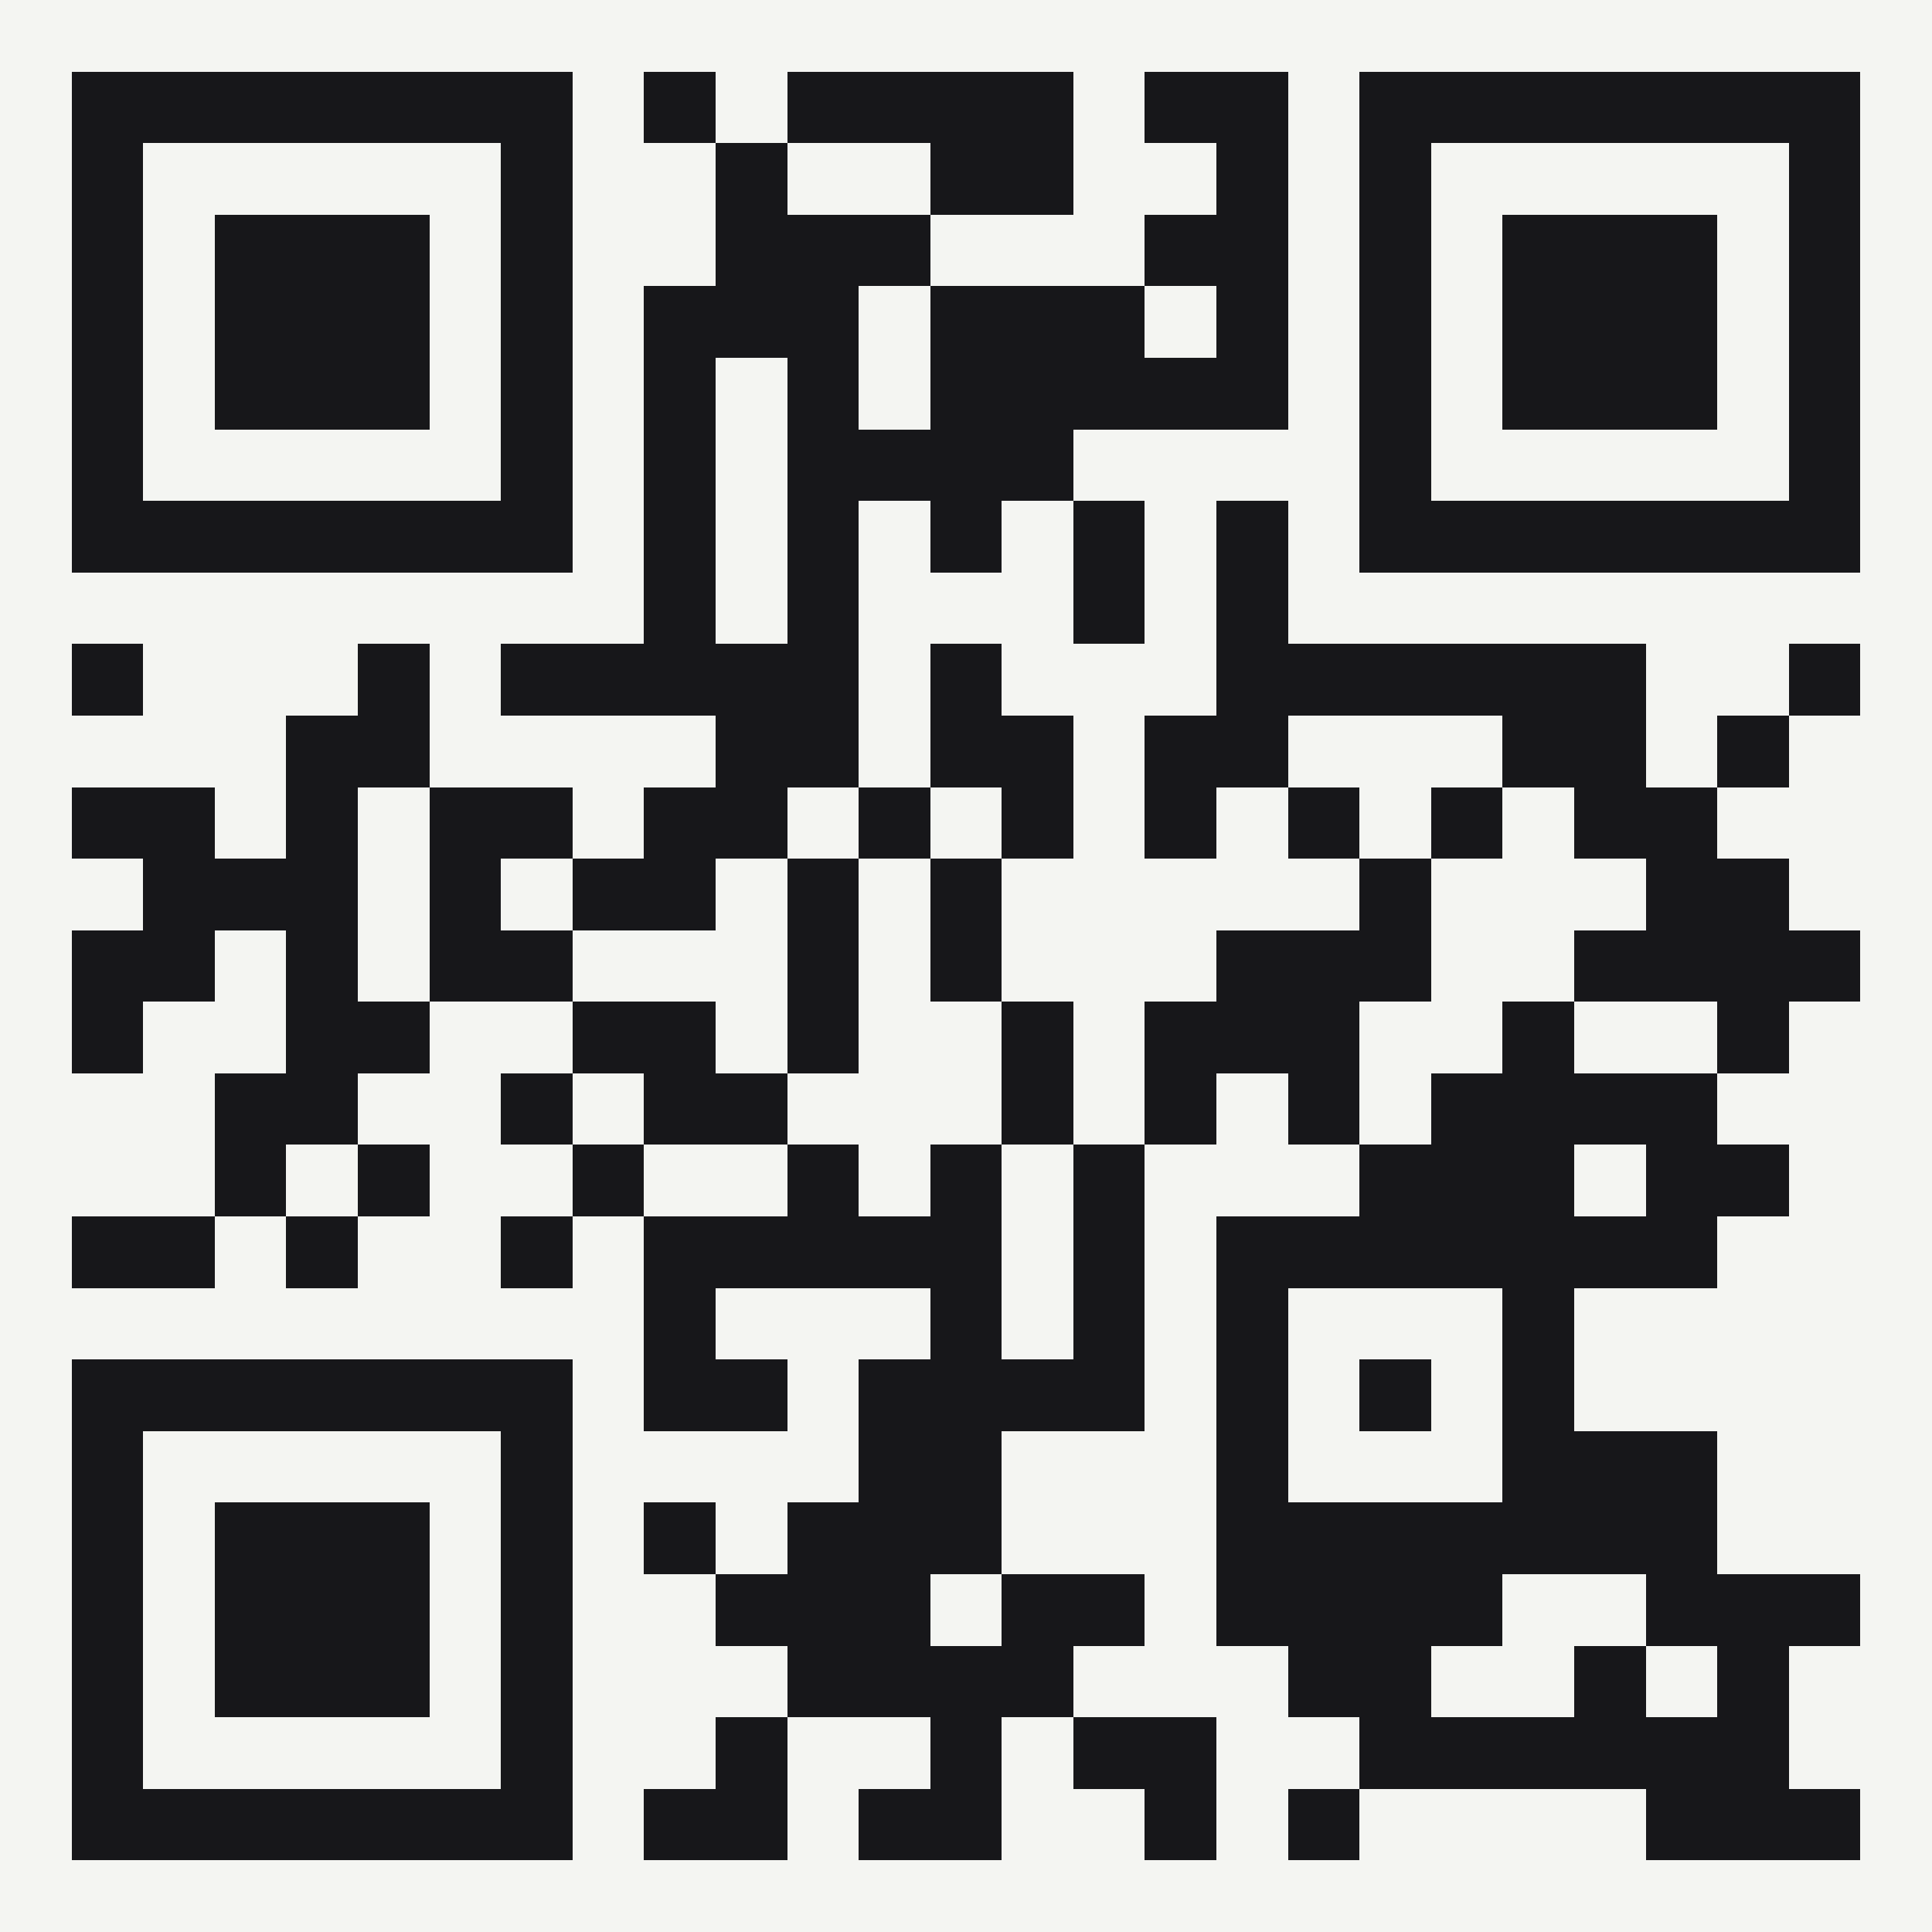
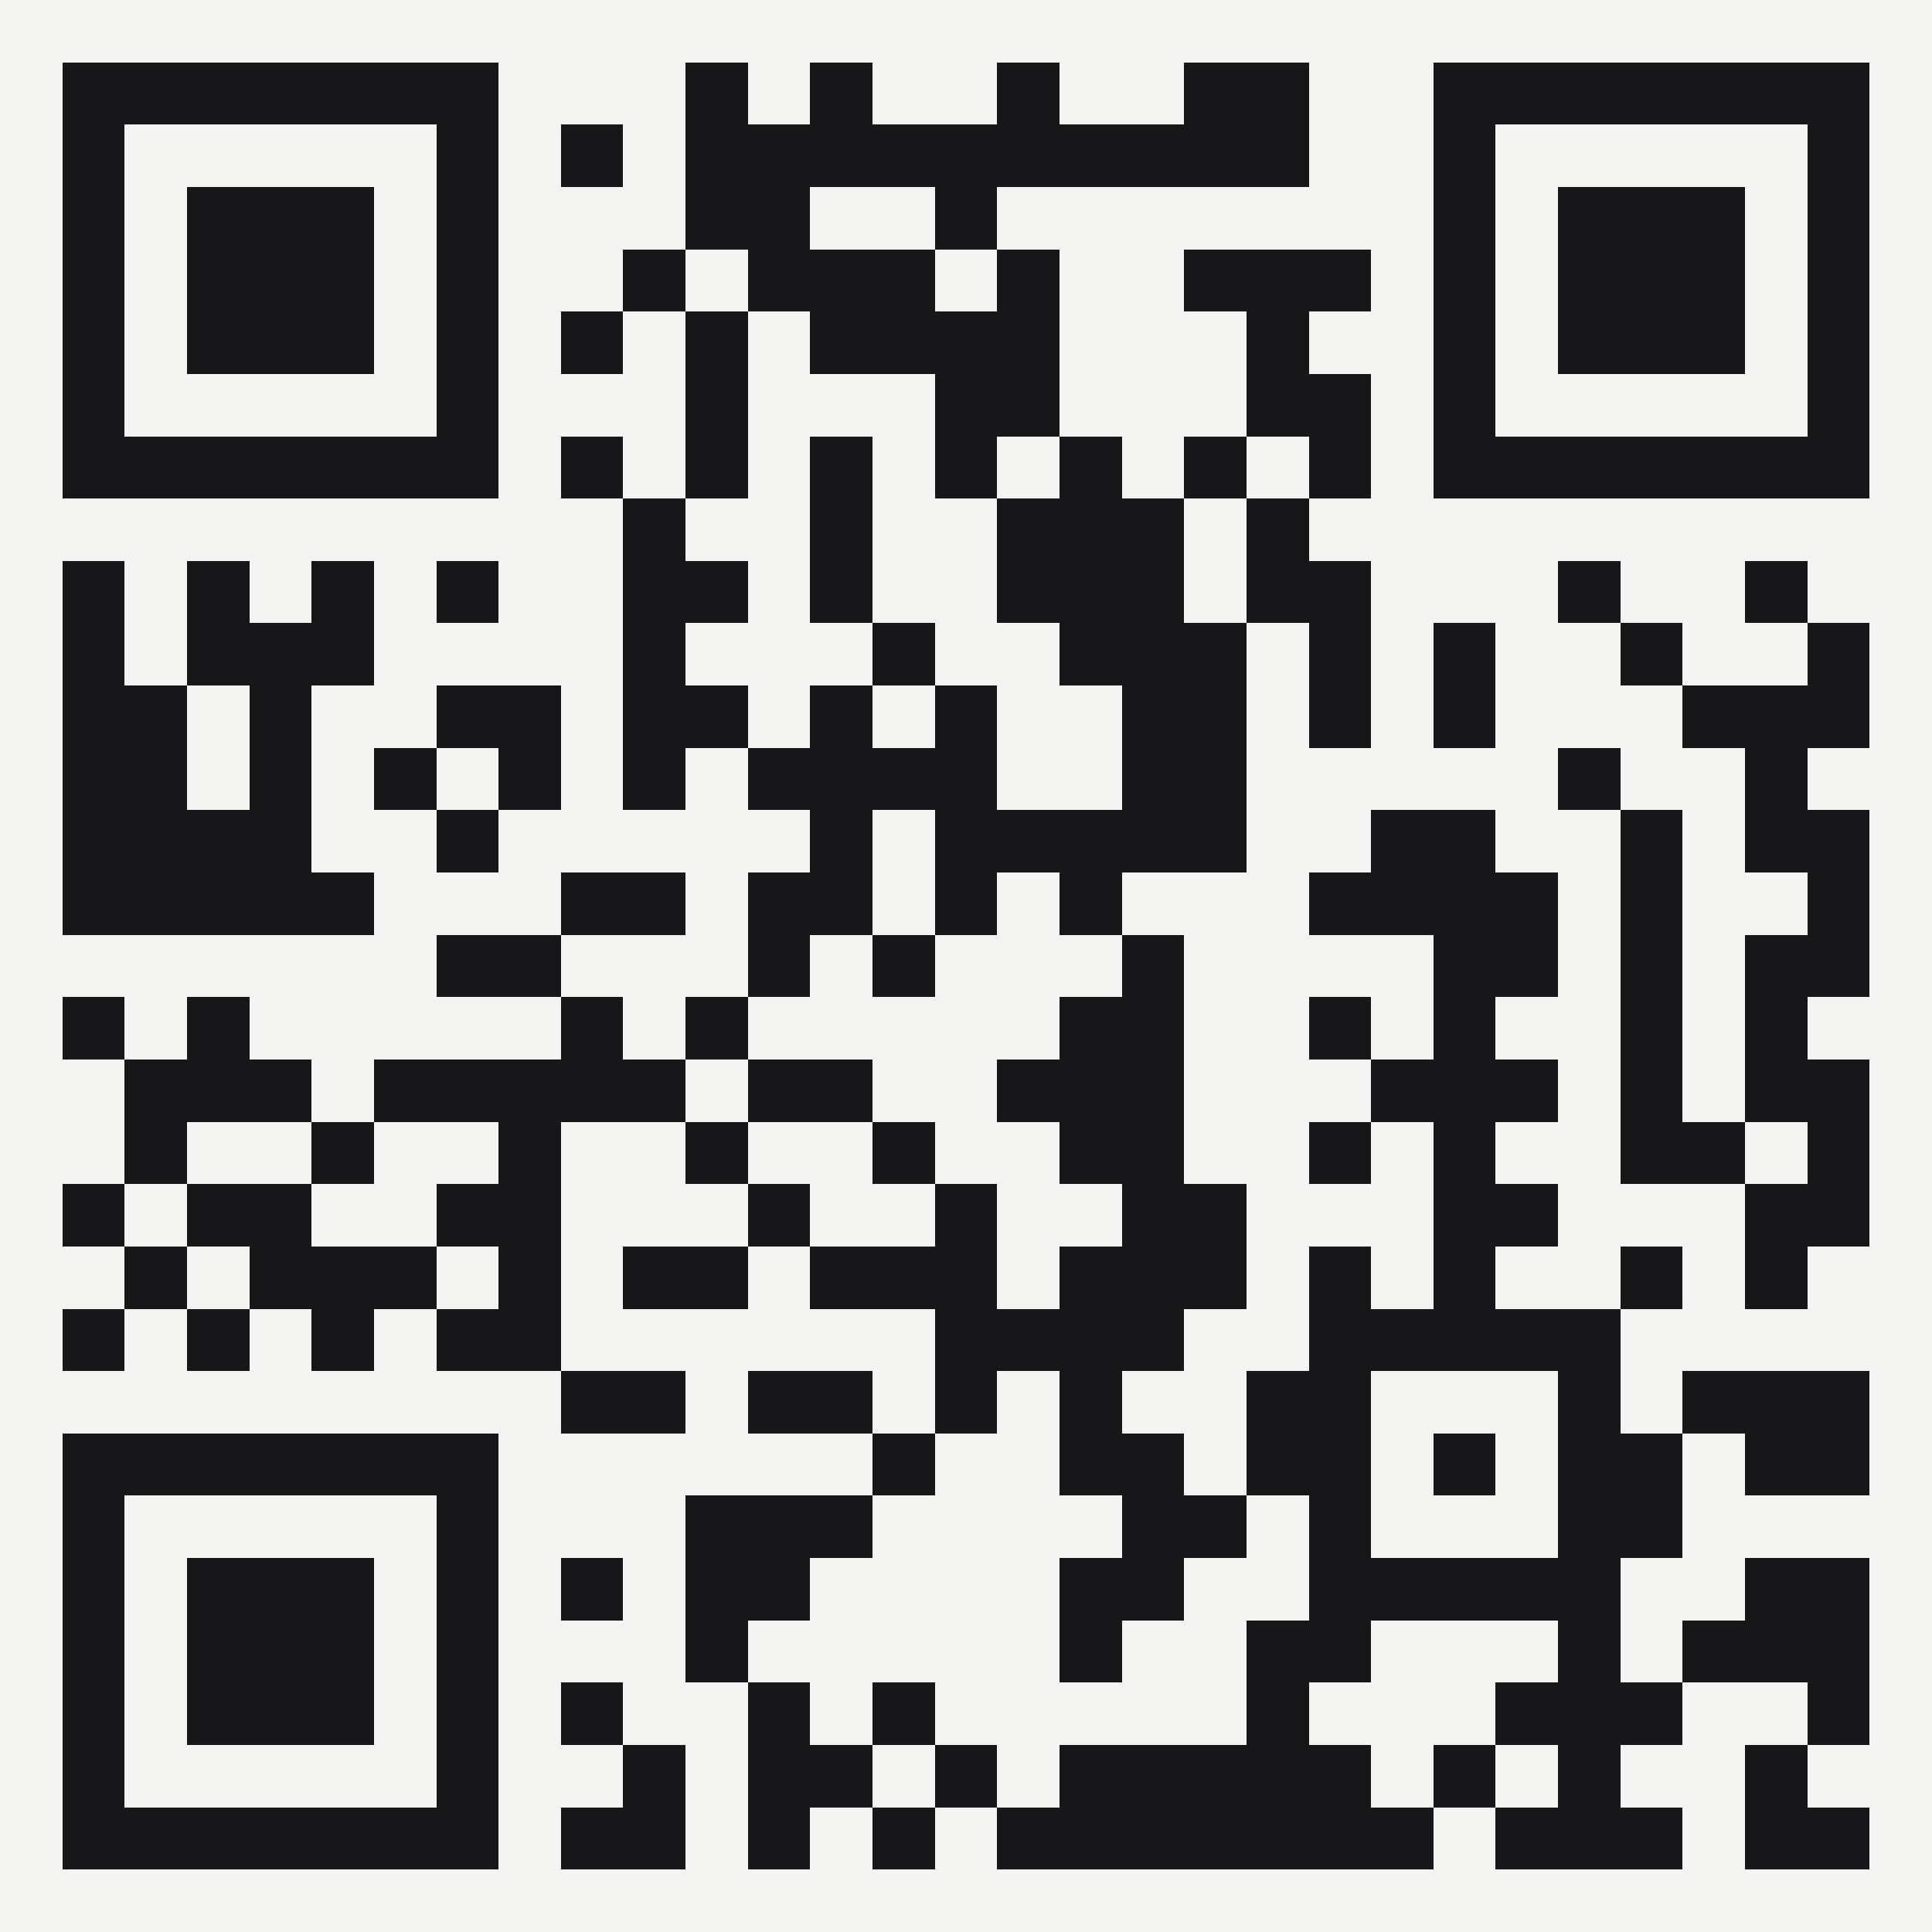
- <svg xmlns="http://www.w3.org/2000/svg" width="280" height="280" viewBox="0 0 27 27" shape-rendering="crispEdges">
-   <path fill="#F4F5F2" d="M0 0h27v27H0z" />
-   <path stroke="#17171A" d="M1 1.5h7m1 0h1m1 0h4m1 0h2m1 0h7M1 2.5h1m5 0h1m2 0h1m2 0h2m2 0h1m1 0h1m5 0h1M1 3.5h1m1 0h3m1 0h1m2 0h3m3 0h2m1 0h1m1 0h3m1 0h1M1 4.5h1m1 0h3m1 0h1m1 0h3m1 0h3m1 0h1m1 0h1m1 0h3m1 0h1M1 5.5h1m1 0h3m1 0h1m1 0h1m1 0h1m1 0h5m1 0h1m1 0h3m1 0h1M1 6.5h1m5 0h1m1 0h1m1 0h4m4 0h1m5 0h1M1 7.5h7m1 0h1m1 0h1m1 0h1m1 0h1m1 0h1m1 0h7M9 8.5h1m1 0h1m3 0h1m1 0h1M1 9.5h1m3 0h1m1 0h5m1 0h1m3 0h6m2 0h1M4 10.5h2m4 0h2m1 0h2m1 0h2m3 0h2m1 0h1M1 11.5h2m1 0h1m1 0h2m1 0h2m1 0h1m1 0h1m1 0h1m1 0h1m1 0h1m1 0h2M2 12.5h3m1 0h1m1 0h2m1 0h1m1 0h1m5 0h1m3 0h2M1 13.5h2m1 0h1m1 0h2m3 0h1m1 0h1m3 0h3m2 0h4M1 14.5h1m2 0h2m2 0h2m1 0h1m2 0h1m1 0h3m2 0h1m2 0h1M3 15.5h2m2 0h1m1 0h2m3 0h1m1 0h1m1 0h1m1 0h4M3 16.5h1m1 0h1m2 0h1m2 0h1m1 0h1m1 0h1m3 0h3m1 0h2M1 17.5h2m1 0h1m2 0h1m1 0h5m1 0h1m1 0h7M9 18.5h1m3 0h1m1 0h1m1 0h1m3 0h1M1 19.5h7m1 0h2m1 0h4m1 0h1m1 0h1m1 0h1M1 20.5h1m5 0h1m4 0h2m3 0h1m3 0h3M1 21.5h1m1 0h3m1 0h1m1 0h1m1 0h3m3 0h7M1 22.5h1m1 0h3m1 0h1m2 0h3m1 0h2m1 0h4m2 0h3M1 23.5h1m1 0h3m1 0h1m3 0h4m3 0h2m2 0h1m1 0h1M1 24.5h1m5 0h1m2 0h1m2 0h1m1 0h2m2 0h6M1 25.5h7m1 0h2m1 0h2m2 0h1m1 0h1m4 0h3" />
+ <svg xmlns="http://www.w3.org/2000/svg" width="280" height="280" viewBox="0 0 31 31" shape-rendering="crispEdges">
+   <path fill="#F4F5F2" d="M0 0h31v31H0z" />
+   <path stroke="#17171A" d="M1 1.5h7m3 0h1m1 0h1m2 0h1m2 0h2m2 0h7M1 2.5h1m5 0h1m1 0h1m1 0h10m2 0h1m5 0h1M1 3.5h1m1 0h3m1 0h1m3 0h2m2 0h1m7 0h1m1 0h3m1 0h1M1 4.5h1m1 0h3m1 0h1m2 0h1m1 0h3m1 0h1m2 0h3m1 0h1m1 0h3m1 0h1M1 5.5h1m1 0h3m1 0h1m1 0h1m1 0h1m1 0h4m3 0h1m2 0h1m1 0h3m1 0h1M1 6.5h1m5 0h1m3 0h1m3 0h2m3 0h2m1 0h1m5 0h1M1 7.5h7m1 0h1m1 0h1m1 0h1m1 0h1m1 0h1m1 0h1m1 0h1m1 0h7M10 8.5h1m2 0h1m2 0h3m1 0h1M1 9.5h1m1 0h1m1 0h1m1 0h1m2 0h2m1 0h1m2 0h3m1 0h2m3 0h1m2 0h1M1 10.5h1m1 0h3m4 0h1m3 0h1m2 0h3m1 0h1m1 0h1m2 0h1m2 0h1M1 11.5h2m1 0h1m2 0h2m1 0h2m1 0h1m1 0h1m2 0h2m1 0h1m1 0h1m3 0h3M1 12.5h2m1 0h1m1 0h1m1 0h1m1 0h1m1 0h4m2 0h2m5 0h1m2 0h1M1 13.5h4m2 0h1m5 0h1m1 0h5m2 0h2m2 0h1m1 0h2M1 14.5h5m3 0h2m1 0h2m1 0h1m1 0h1m3 0h4m1 0h1m2 0h1M7 15.5h2m3 0h1m1 0h1m3 0h1m4 0h2m1 0h1m1 0h2M1 16.5h1m1 0h1m5 0h1m1 0h1m5 0h2m2 0h1m1 0h1m2 0h1m1 0h1M2 17.5h3m1 0h5m1 0h2m2 0h3m3 0h3m1 0h1m1 0h2M2 18.5h1m2 0h1m2 0h1m2 0h1m2 0h1m2 0h2m2 0h1m1 0h1m2 0h2m1 0h1M1 19.5h1m1 0h2m2 0h2m3 0h1m2 0h1m2 0h2m3 0h2m3 0h2M2 20.5h1m1 0h3m1 0h1m1 0h2m1 0h3m1 0h3m1 0h1m1 0h1m2 0h1m1 0h1M1 21.5h1m1 0h1m1 0h1m1 0h2m6 0h4m2 0h5M9 22.5h2m1 0h2m1 0h1m1 0h1m2 0h2m3 0h1m1 0h3M1 23.5h7m6 0h1m2 0h2m1 0h2m1 0h1m1 0h2m1 0h2M1 24.5h1m5 0h1m3 0h3m4 0h2m1 0h1m3 0h2M1 25.5h1m1 0h3m1 0h1m1 0h1m1 0h2m4 0h2m2 0h5m2 0h2M1 26.5h1m1 0h3m1 0h1m3 0h1m5 0h1m2 0h2m3 0h1m1 0h3M1 27.5h1m1 0h3m1 0h1m1 0h1m2 0h1m1 0h1m5 0h1m3 0h3m2 0h1M1 28.5h1m5 0h1m2 0h1m1 0h2m1 0h1m1 0h5m1 0h1m1 0h1m2 0h1M1 29.5h7m1 0h2m1 0h1m1 0h1m1 0h7m1 0h3m1 0h2" />
</svg>
